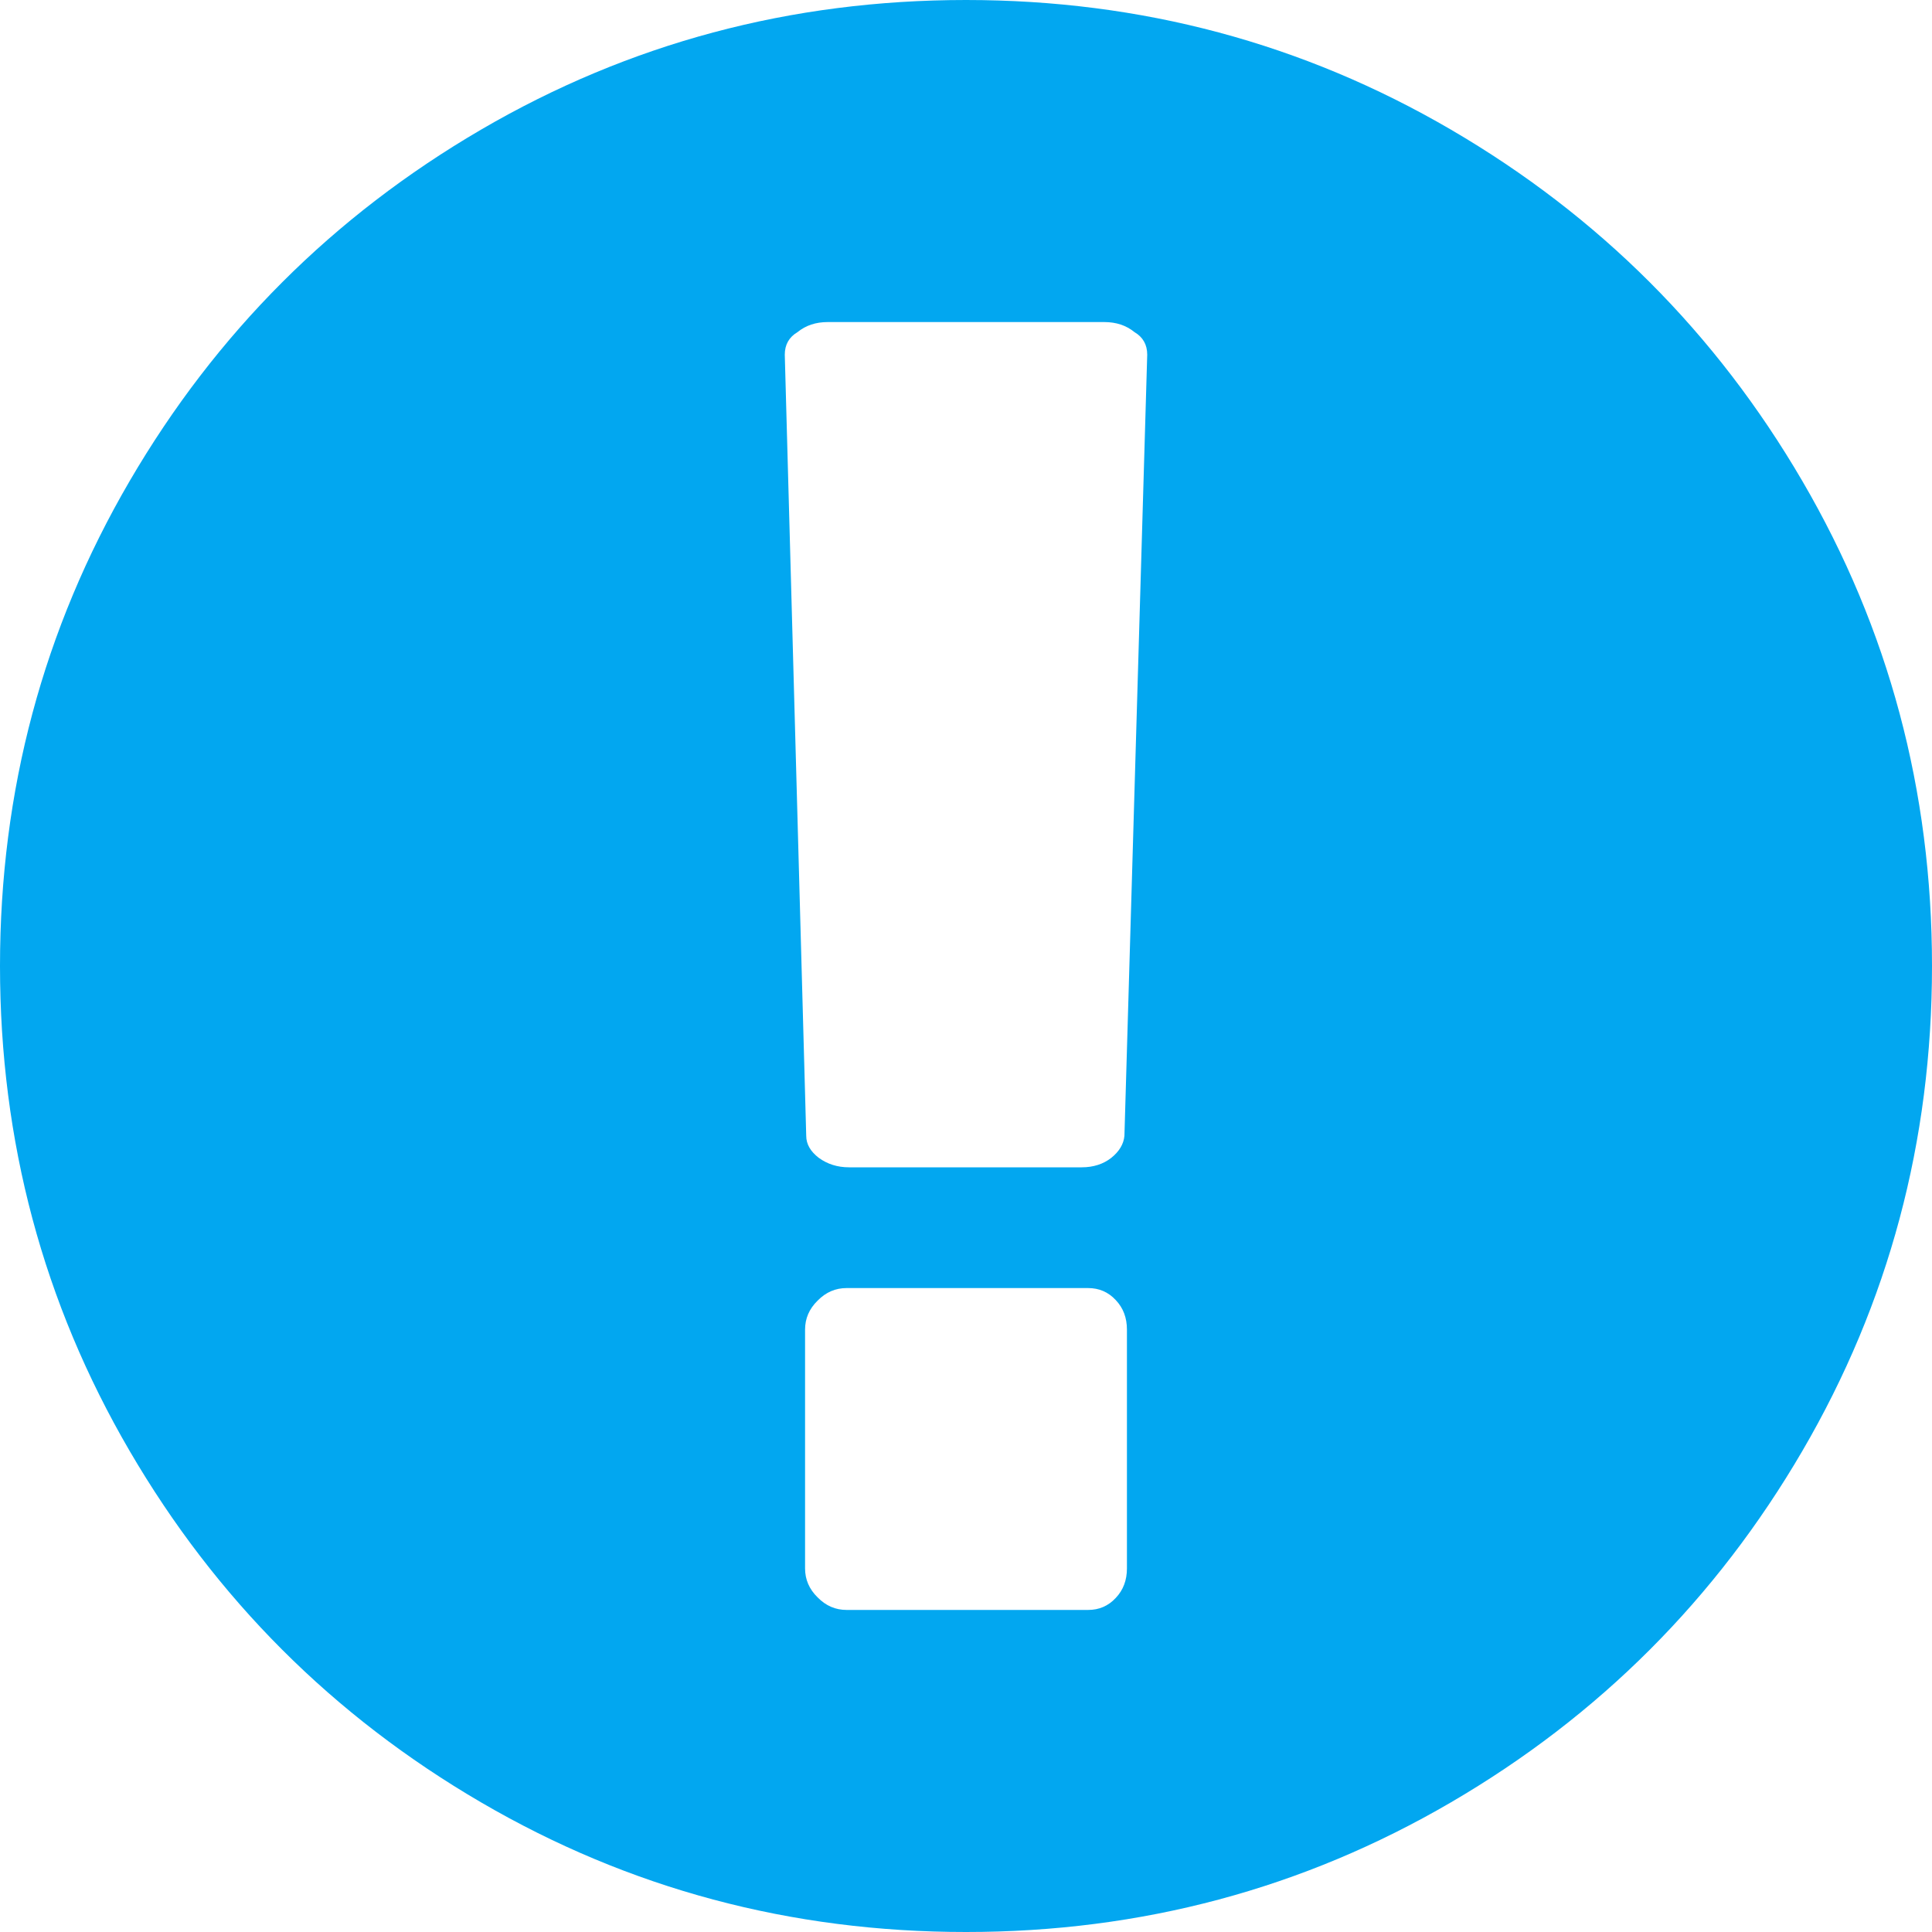
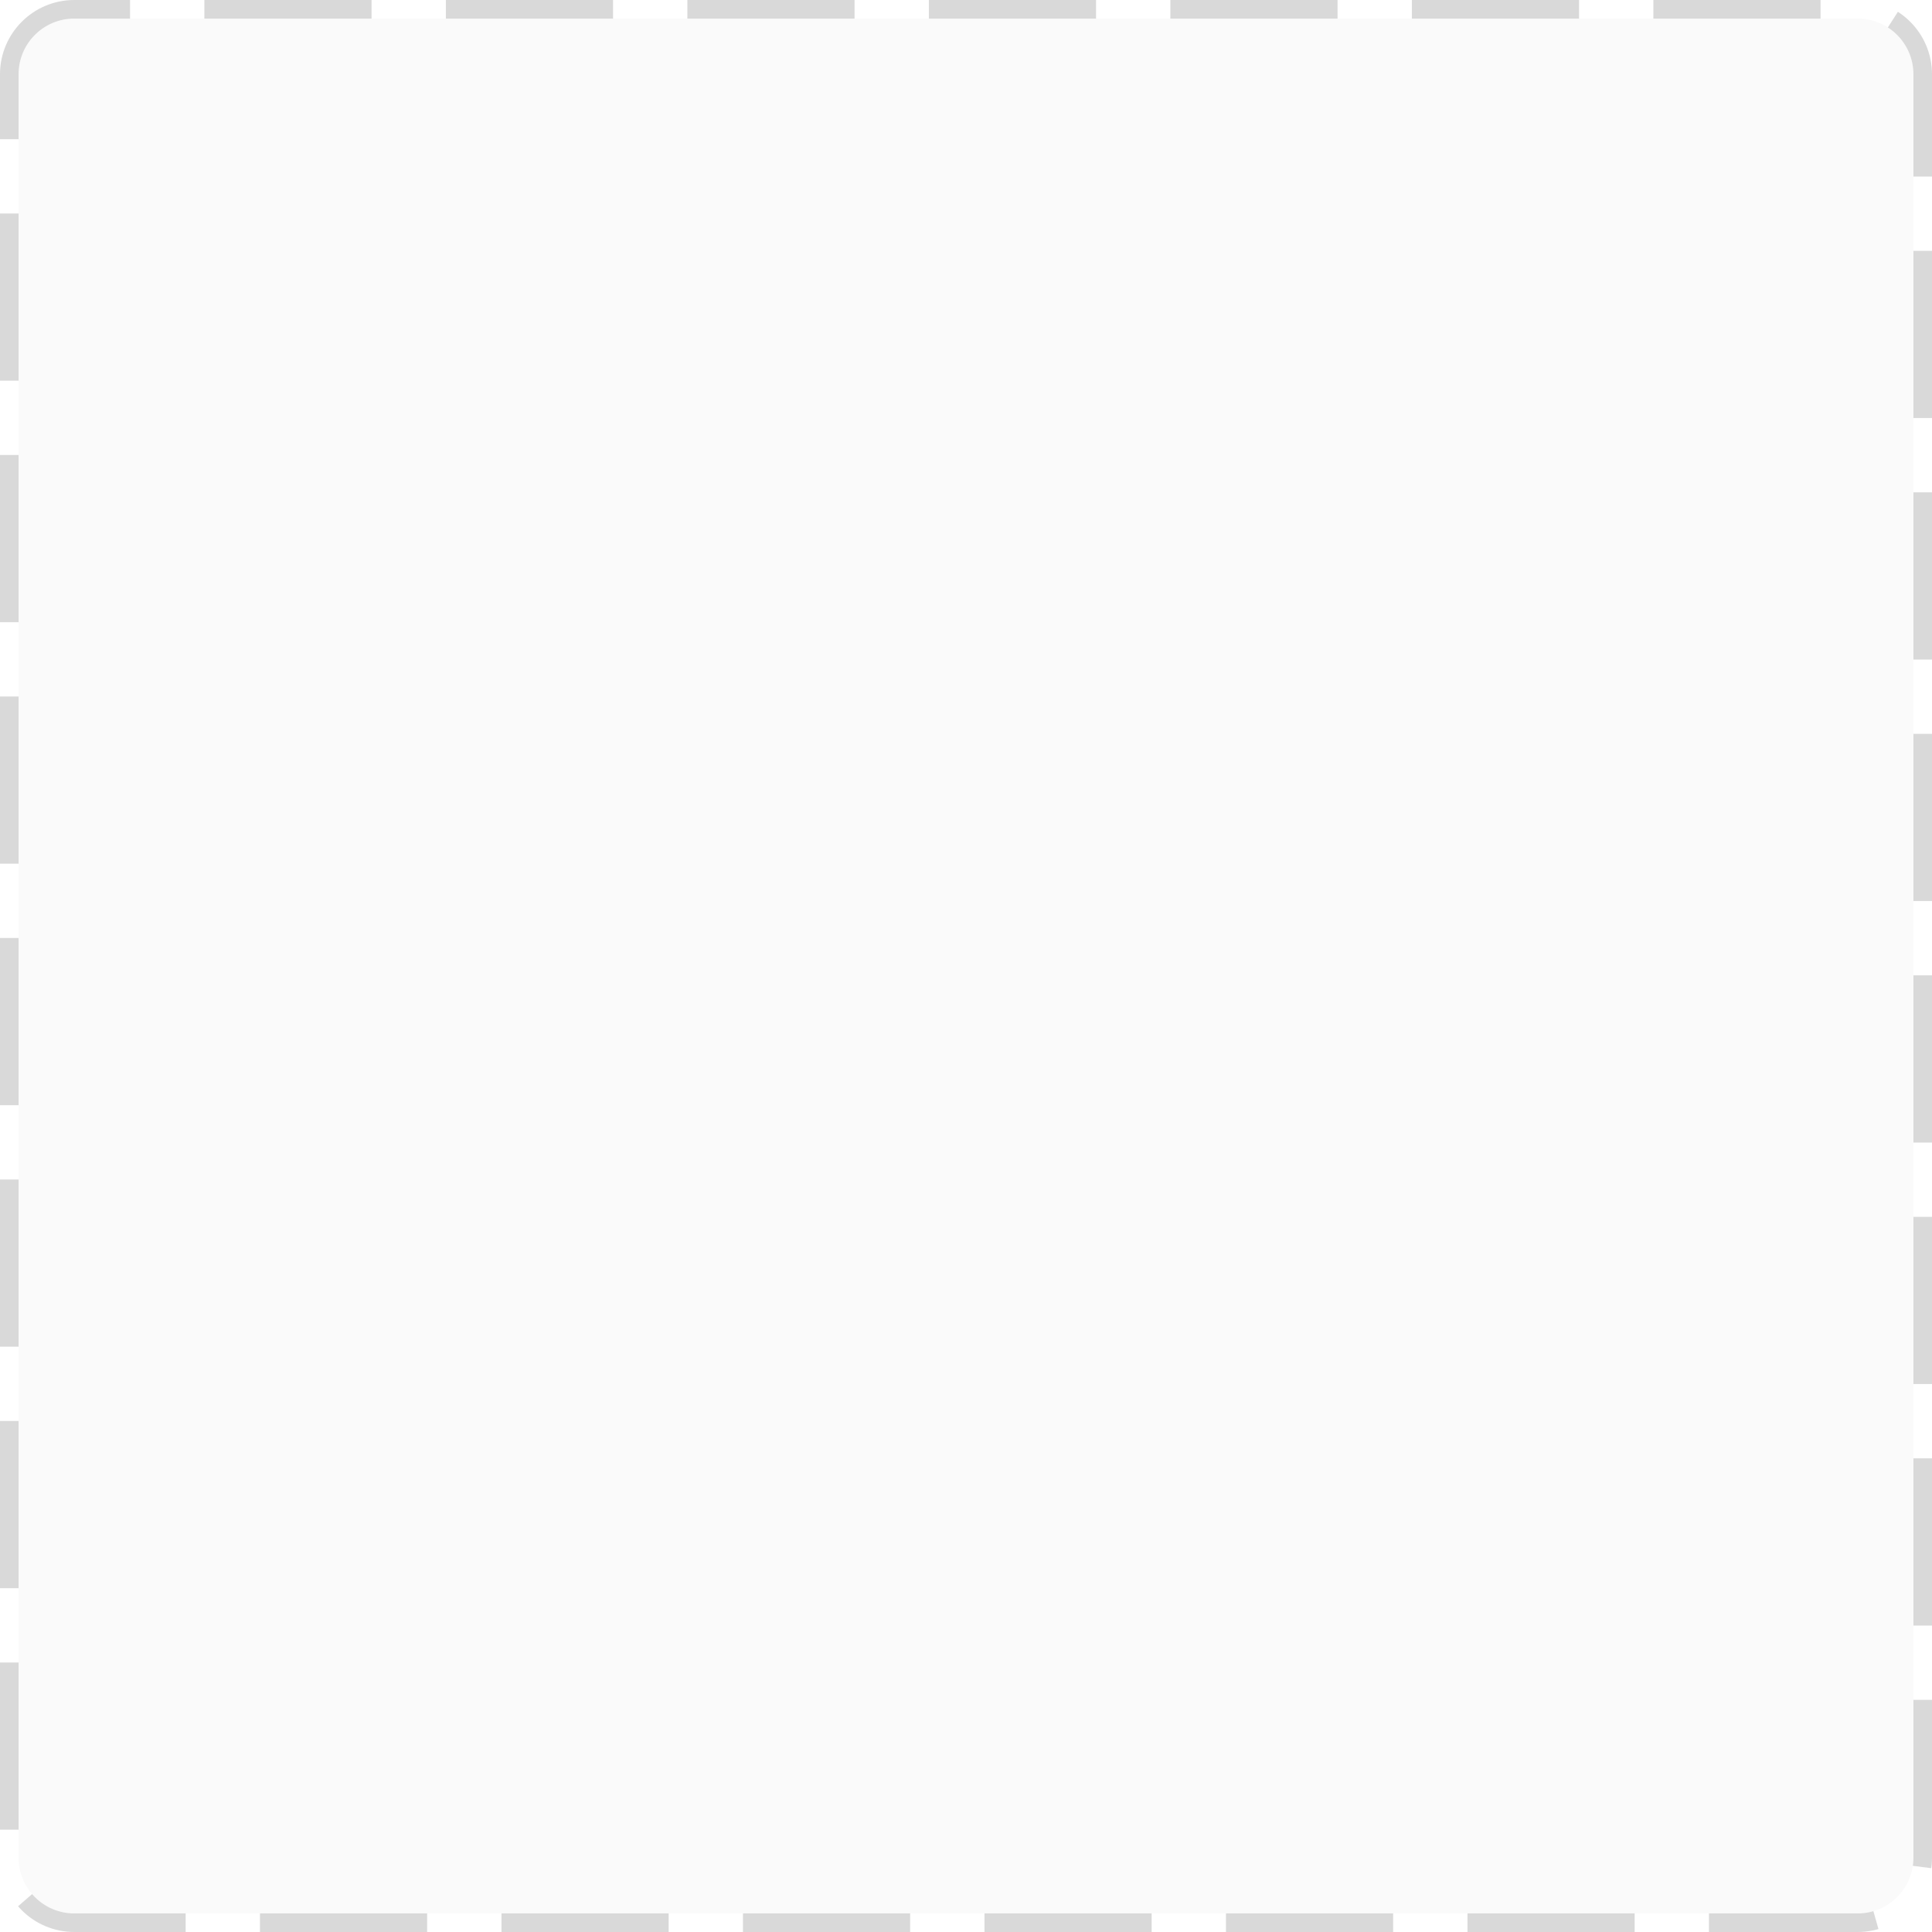
- <svg xmlns="http://www.w3.org/2000/svg" version="1.1" width="10px" height="10px">
-   <g transform="matrix(1 0 0 1 -185 -5545 )">
-     <path d="M 2.49 0.671  C 3.256 0.224  4.093 0  5 0  C 5.907 0  6.744 0.224  7.51 0.671  C 8.276 1.118  8.882 1.724  9.329 2.49  C 9.776 3.256  10 4.093  10 5  C 10 5.907  9.776 6.744  9.329 7.51  C 8.882 8.276  8.276 8.882  7.51 9.329  C 6.744 9.776  5.907 10  5 10  C 4.093 10  3.256 9.776  2.49 9.329  C 1.724 8.882  1.118 8.276  0.671 7.51  C 0.224 6.744  0 5.907  0 5  C 0 4.093  0.224 3.256  0.671 2.49  C 1.118 1.724  1.724 1.118  2.49 0.671  Z M 5.775 8.271  C 5.814 8.23  5.833 8.179  5.833 8.118  L 5.833 6.882  C 5.833 6.821  5.814 6.77  5.775 6.729  C 5.736 6.687  5.688 6.667  5.632 6.667  L 4.382 6.667  C 4.325 6.667  4.275 6.688  4.232 6.732  C 4.188 6.775  4.167 6.825  4.167 6.882  L 4.167 8.118  C 4.167 8.175  4.188 8.225  4.232 8.268  C 4.275 8.312  4.325 8.333  4.382 8.333  L 5.632 8.333  C 5.688 8.333  5.736 8.313  5.775 8.271  Z M 5.752 5.993  C 5.793 5.96  5.816 5.922  5.82 5.879  L 5.938 1.836  C 5.938 1.784  5.916 1.745  5.872 1.719  C 5.829 1.684  5.777 1.667  5.716 1.667  L 4.284 1.667  C 4.223 1.667  4.171 1.684  4.128 1.719  C 4.084 1.745  4.062 1.784  4.062 1.836  L 4.173 5.879  C 4.173 5.922  4.195 5.96  4.238 5.993  C 4.282 6.025  4.334 6.042  4.395 6.042  L 5.599 6.042  C 5.66 6.042  5.711 6.025  5.752 5.993  Z " fill-rule="nonzero" fill="#02a7f0" stroke="none" transform="matrix(1 0 0 1 185 5545 )" />
+ <svg xmlns="http://www.w3.org/2000/svg" version="1.1" width="104px" height="104px">
+   <g transform="matrix(1 0 0 1 -23 -5582 )">
+     <path d="M 24 5586  A 3 3 0 0 1 27 5583 L 123 5583  A 3 3 0 0 1 126 5586 L 126 5682  A 3 3 0 0 1 123 5685 L 27 5685  A 3 3 0 0 1 24 5682 L 24 5586  Z " fill-rule="nonzero" fill="#000000" stroke="none" fill-opacity="0.02" />
+     <path d="M 23.5 5586  A 3.5 3.5 0 0 1 27 5582.5 L 123 5582.5  A 3.5 3.5 0 0 1 126.5 5586 L 126.5 5682  A 3.5 3.5 0 0 1 123 5685.5 L 27 5685.5  A 3.5 3.5 0 0 1 23.5 5682 L 23.5 5586  Z " stroke-width="1" stroke-dasharray="9,4" stroke="#d9d9d9" fill="none" stroke-dashoffset="0.5" />
  </g>
</svg>
